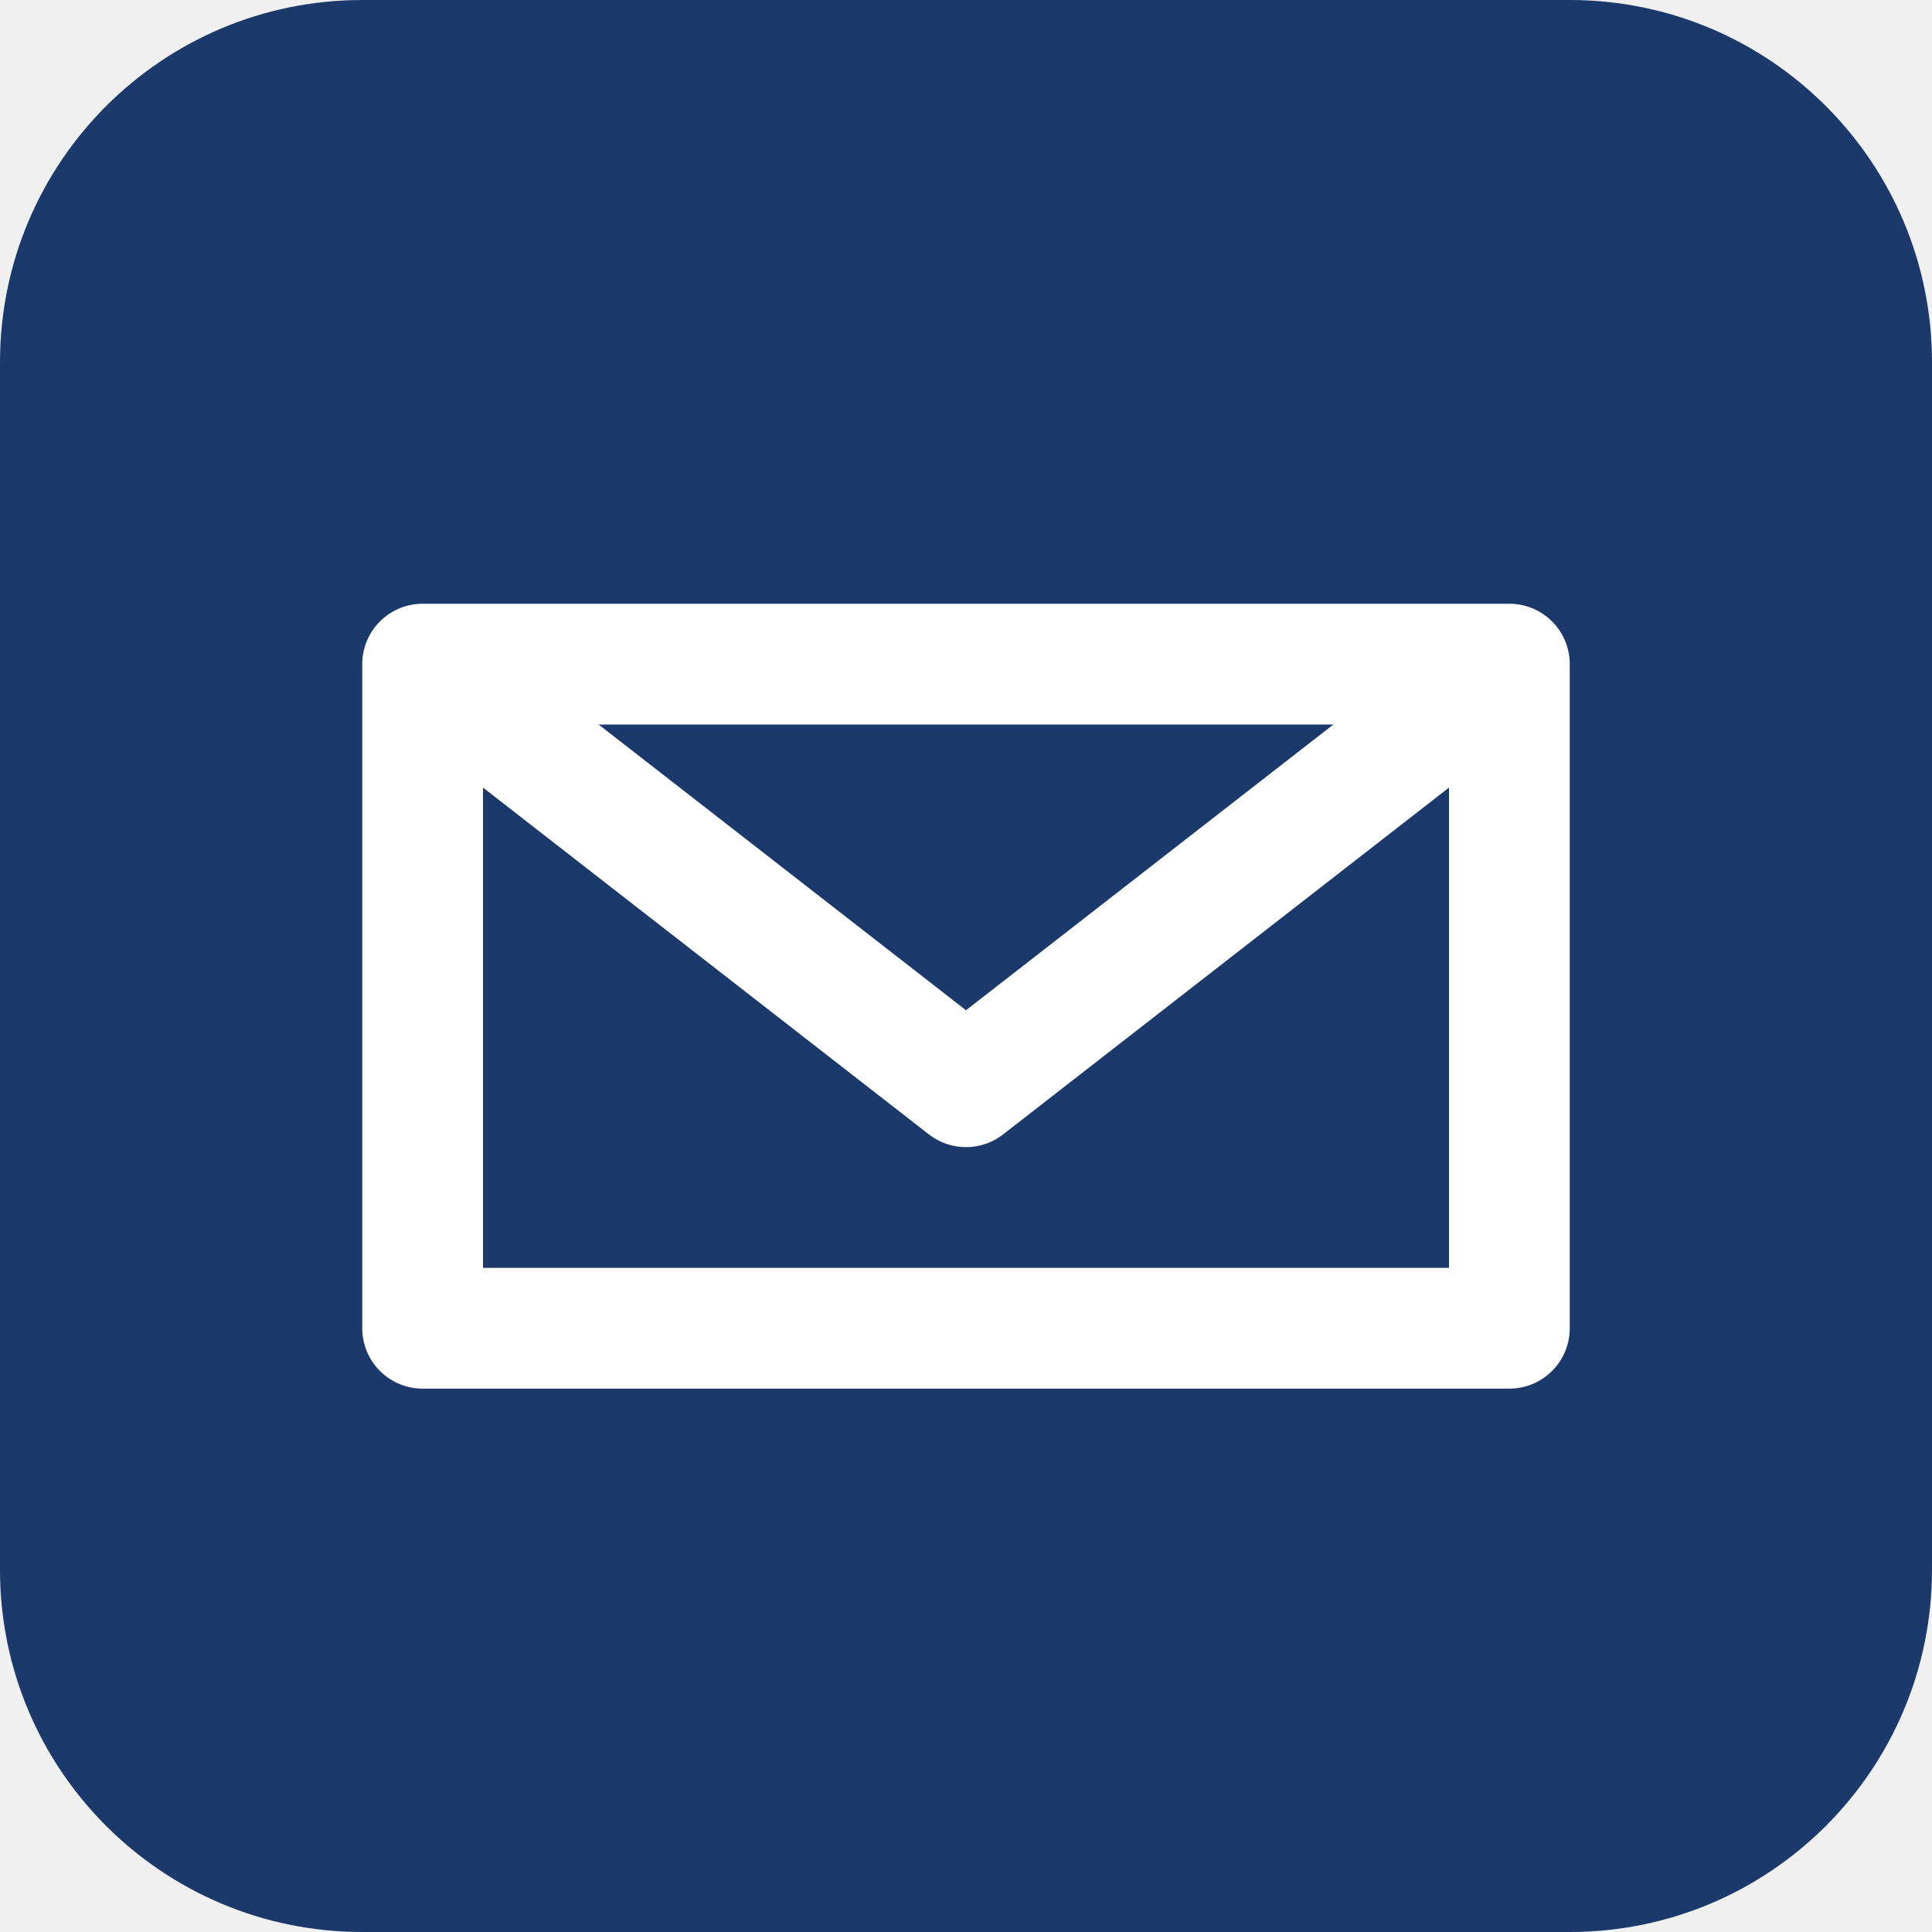
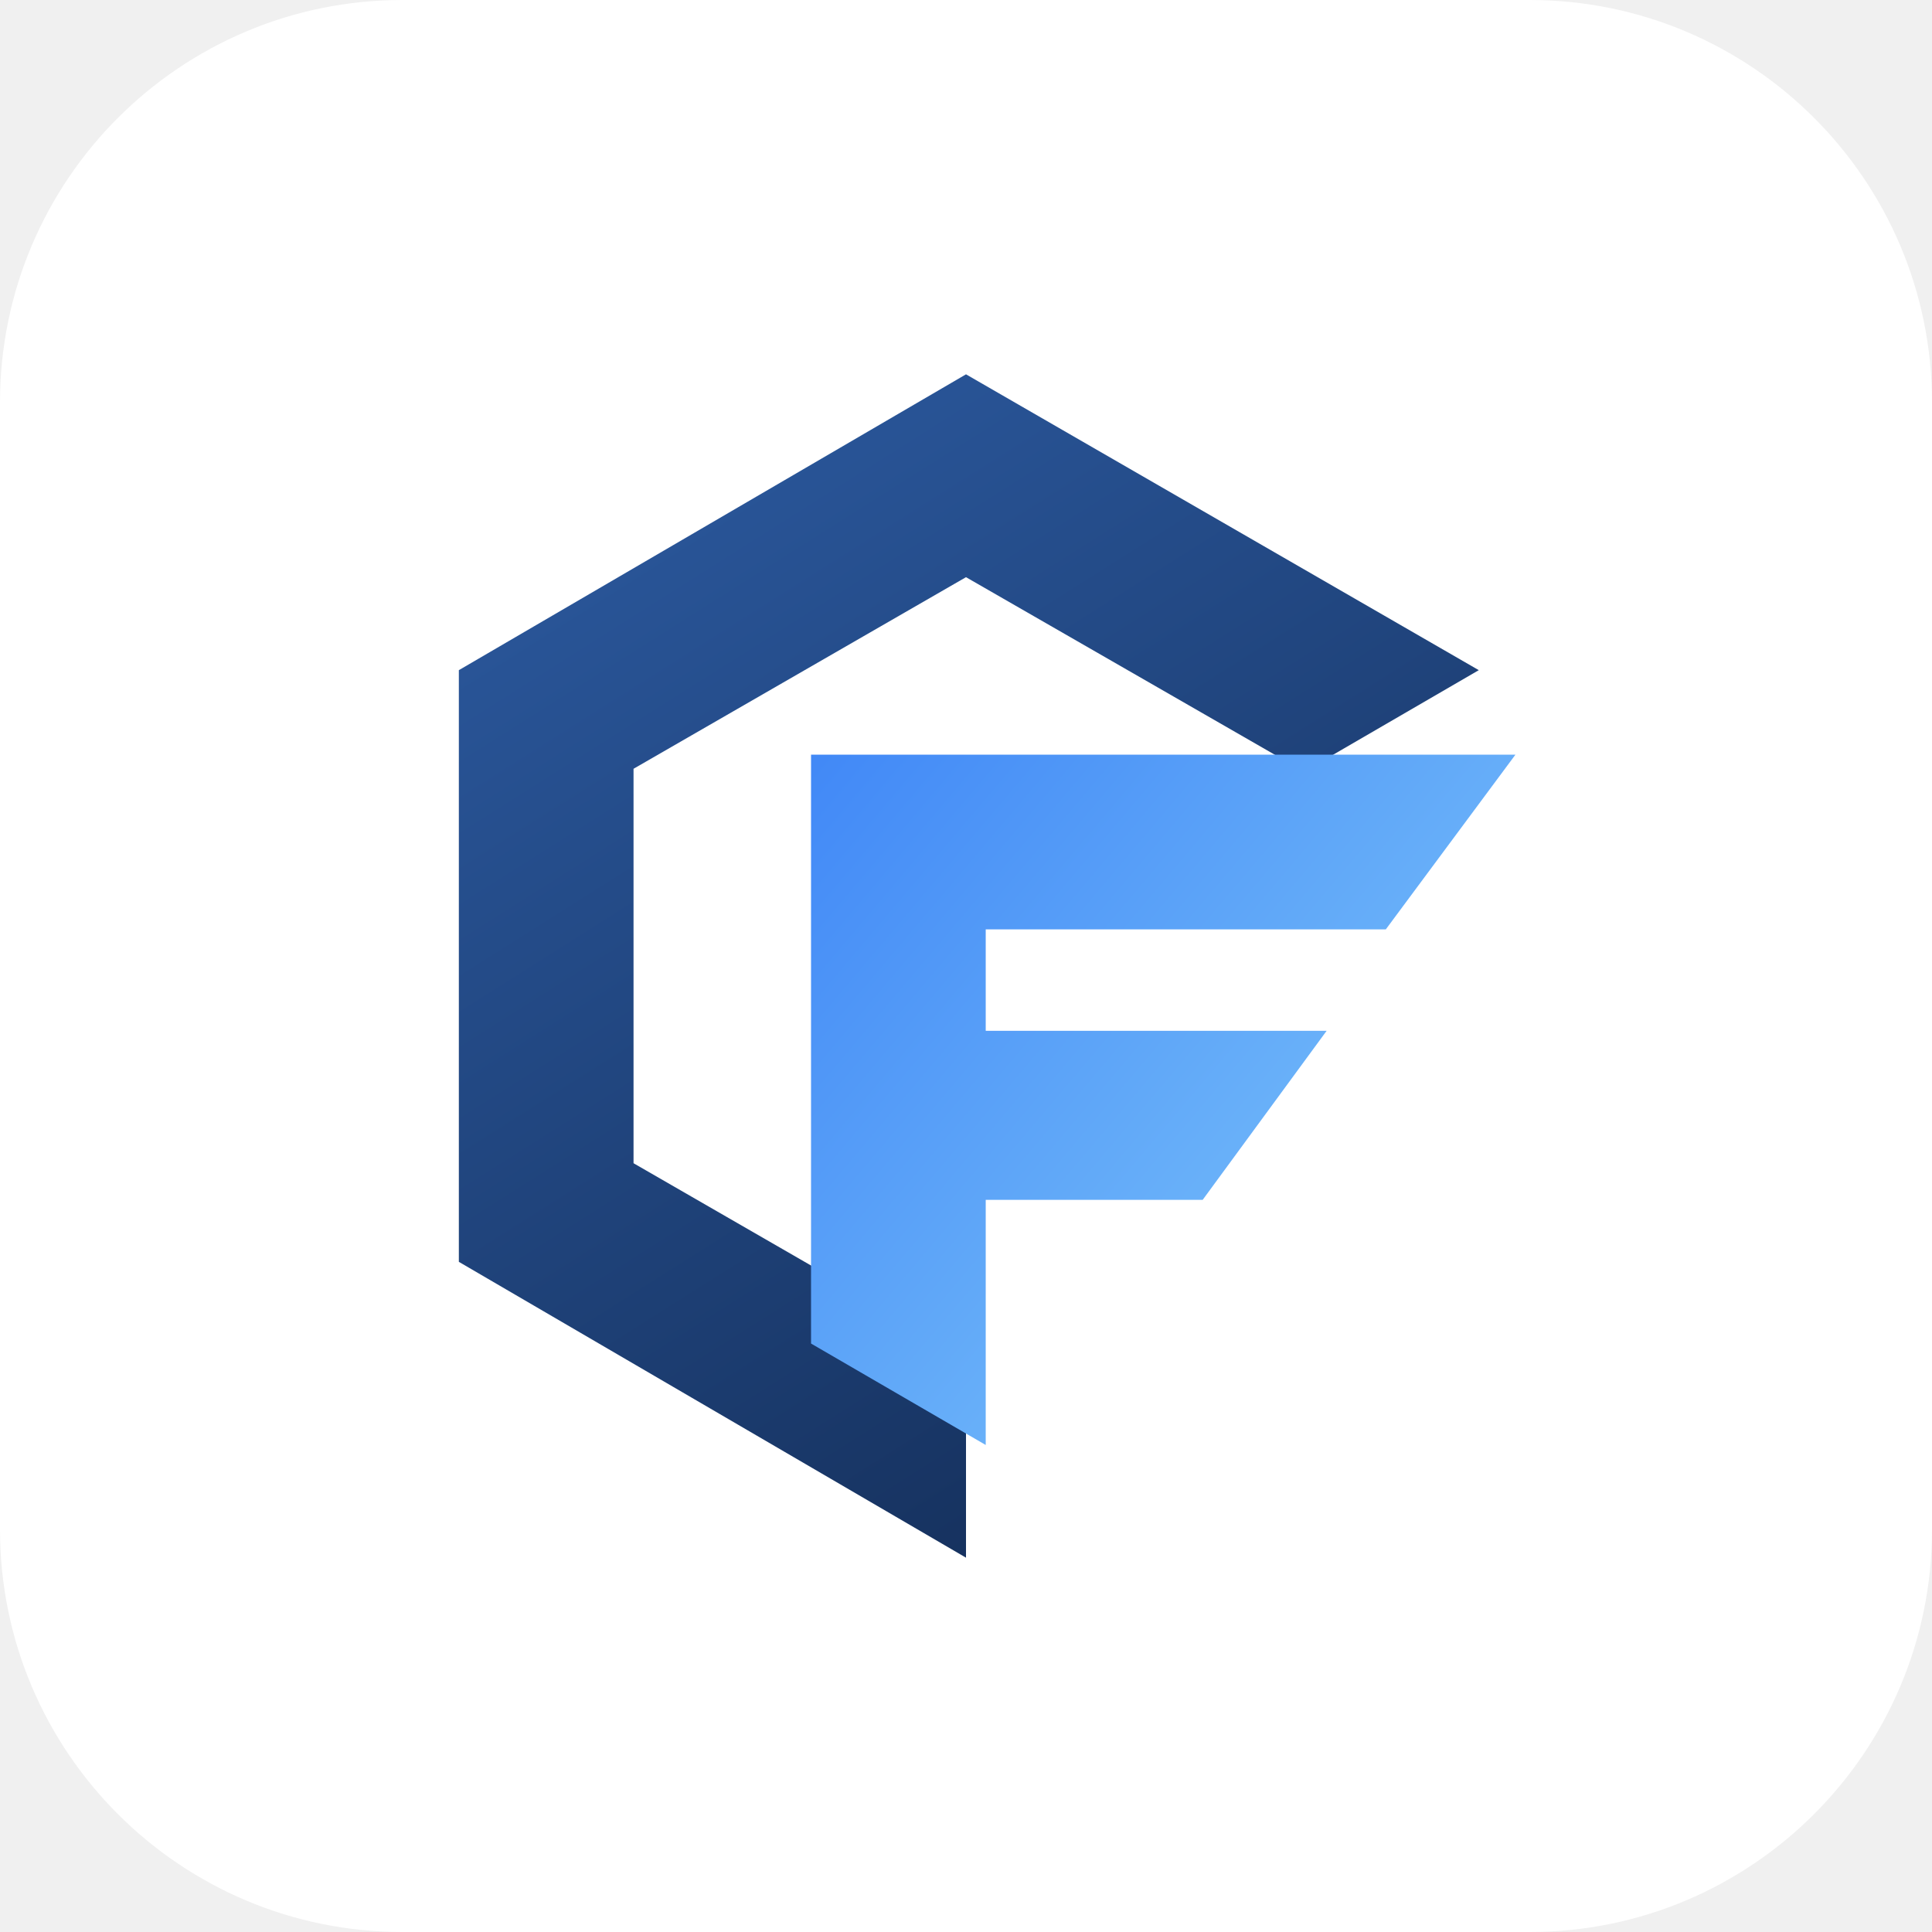
- <svg xmlns="http://www.w3.org/2000/svg" viewBox="0 0 32 32" width="512" height="512">
-   <rect width="32" height="32" rx="6" fill="#1B3A6B" />
-   <path d="M7 11h18v11H7z" fill="none" stroke="#FFFFFF" stroke-width="2" stroke-linejoin="round" />
-   <path d="M7 11l9 7 9-7" fill="none" stroke="#FFFFFF" stroke-width="2" stroke-linejoin="round" />
+ <svg xmlns="http://www.w3.org/2000/svg" viewBox="0 0 48 48" width="512" height="512">
+   <defs>
+     <linearGradient id="s" x1="6" y1="6" x2="30" y2="44" gradientUnits="userSpaceOnUse">
+       <stop offset="0" stop-color="#2c5aa0" />
+       <stop offset="1" stop-color="#15305c" />
+     </linearGradient>
+     <linearGradient id="l" x1="18" y1="12" x2="44" y2="34" gradientUnits="userSpaceOnUse">
+       <stop offset="0" stop-color="#3b82f6" />
+       <stop offset="1" stop-color="#7cc4fa" />
+     </linearGradient>
+   </defs>
+   <rect width="48" height="48" rx="10" fill="#FFFFFF" />
+   <g transform="translate(7.2 7.2) scale(0.7)">
+     <path d="M24 3 42.2 13.5 36 17.1 24 10.2 12.2 17v14l11.8 6.8V45L6 34.5v-21z" fill="url(#s)" />
+     <path d="M18.5 16.5h25l-4.6 6.2H24.7v3.6h12.1l-4.4 6H24.7V41l-6.2-3.6z" fill="url(#l)" />
+   </g>
</svg>
